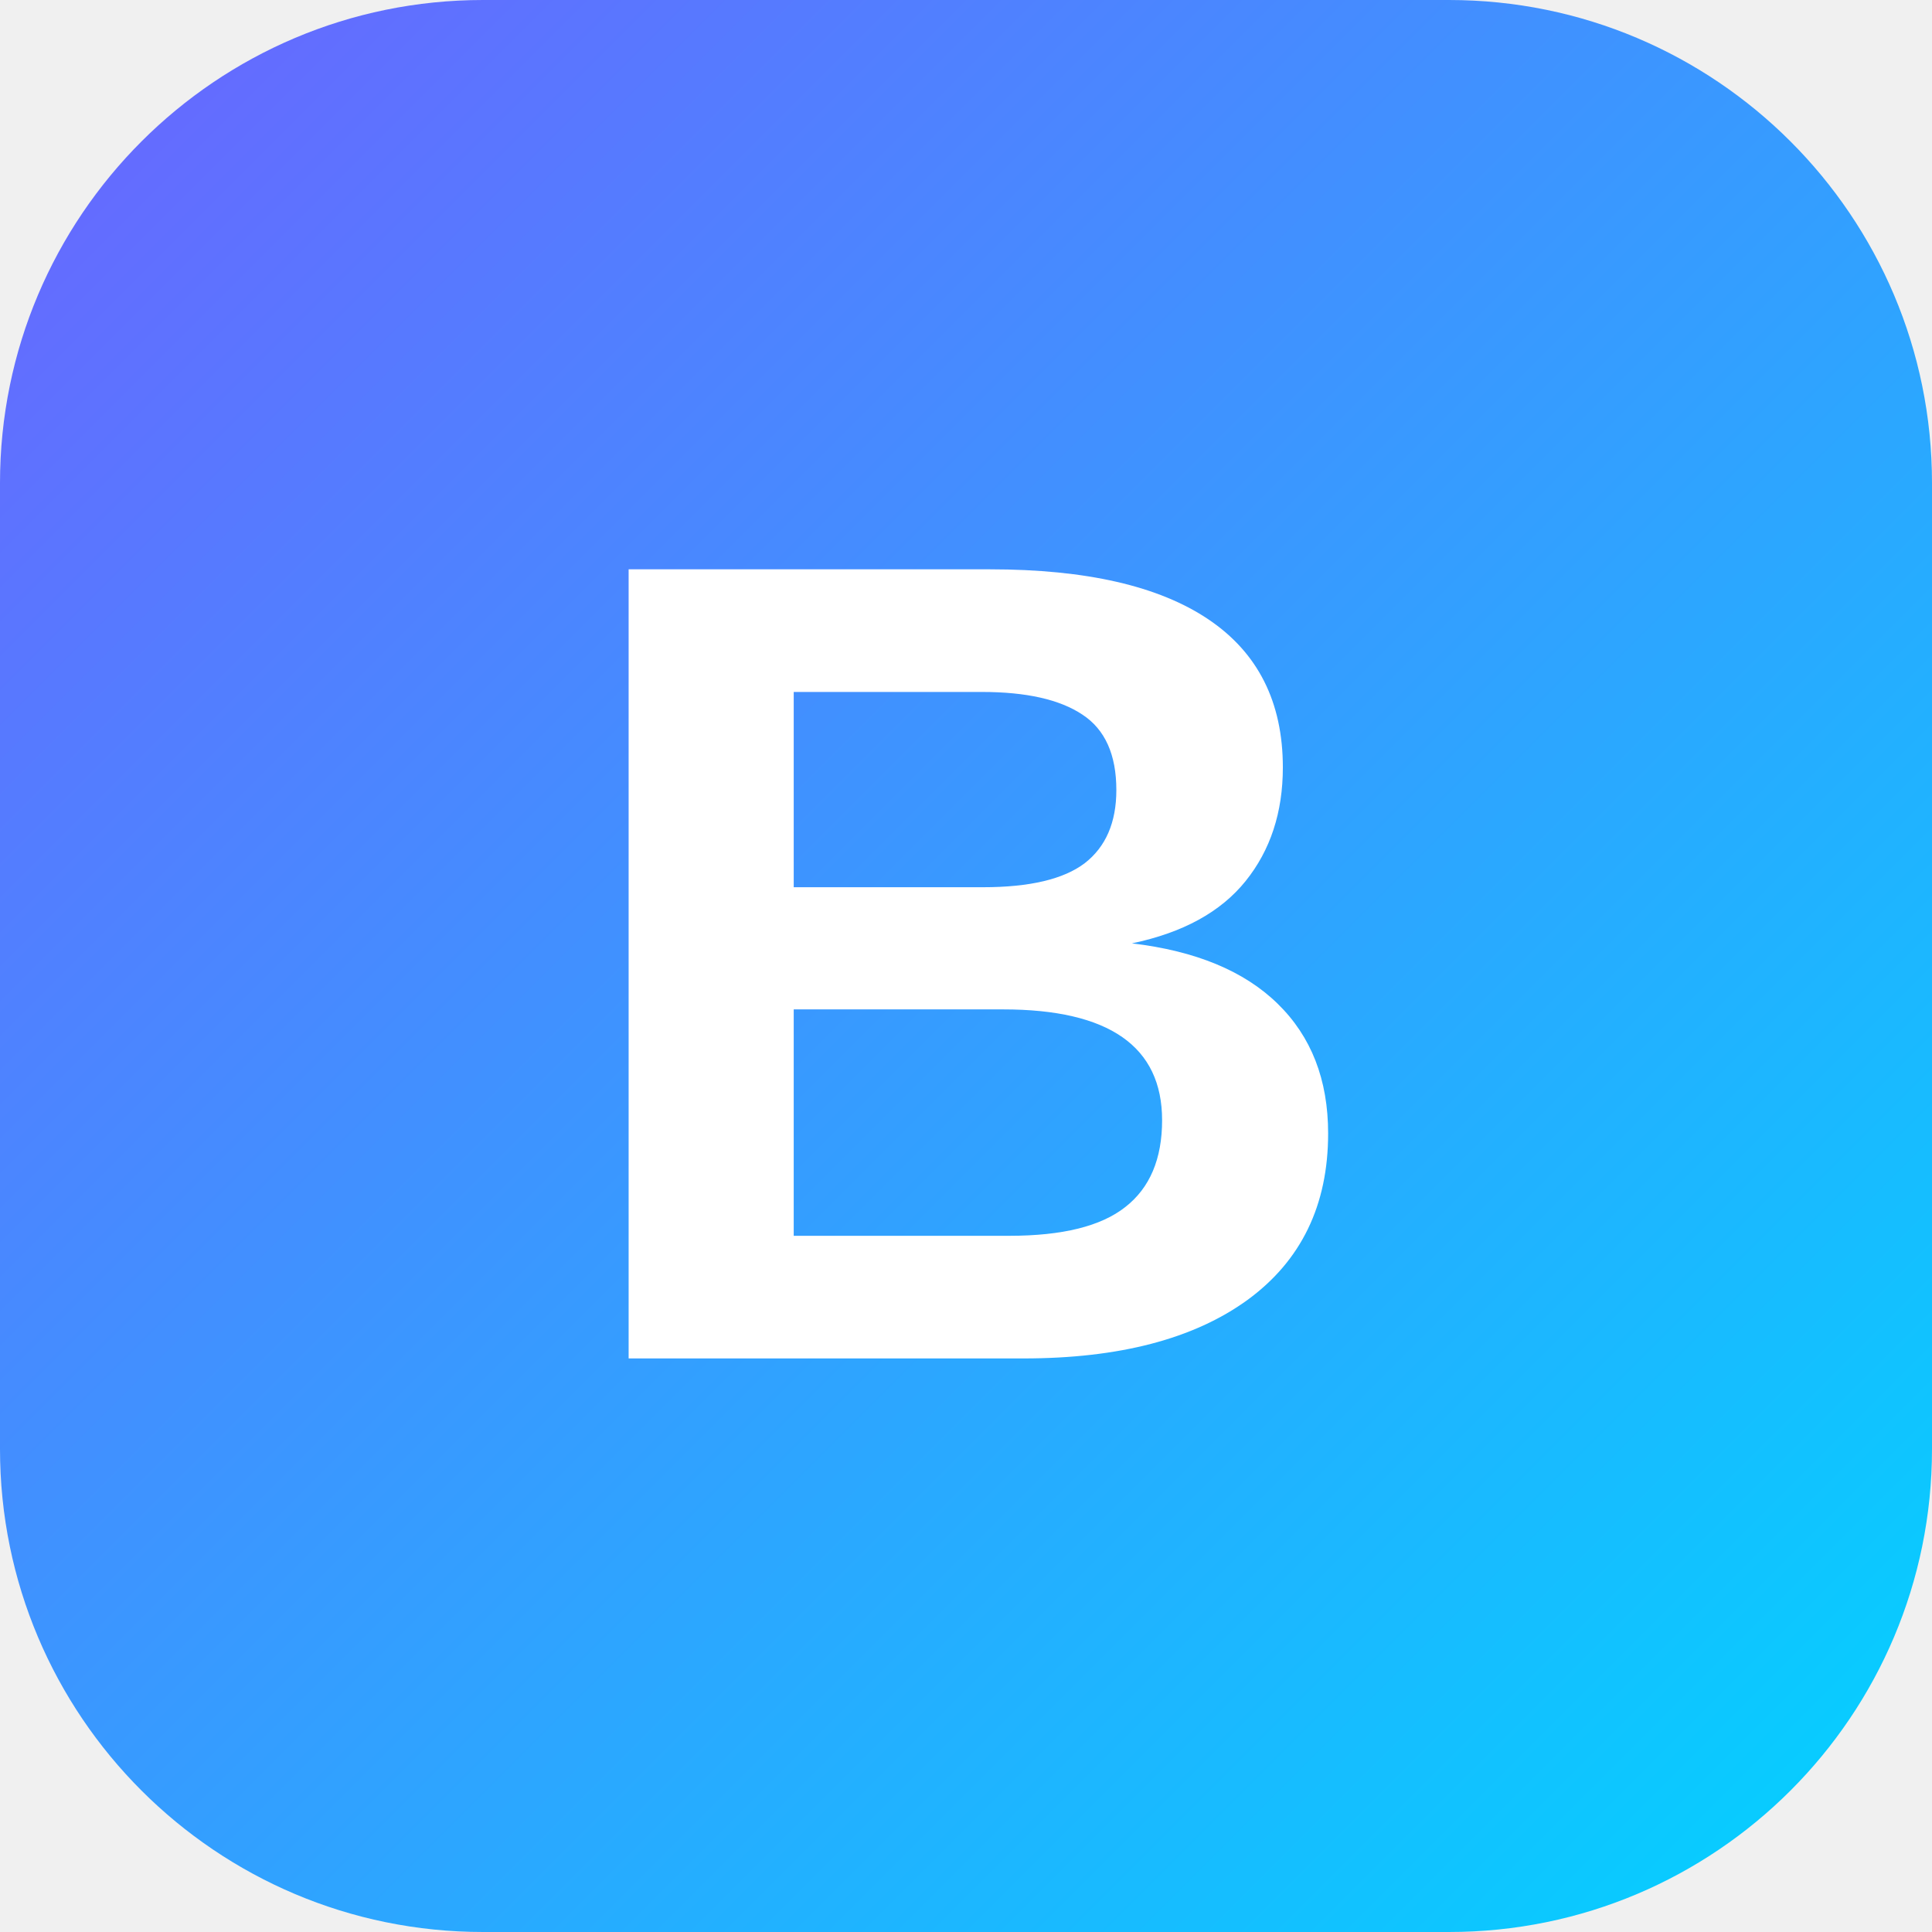
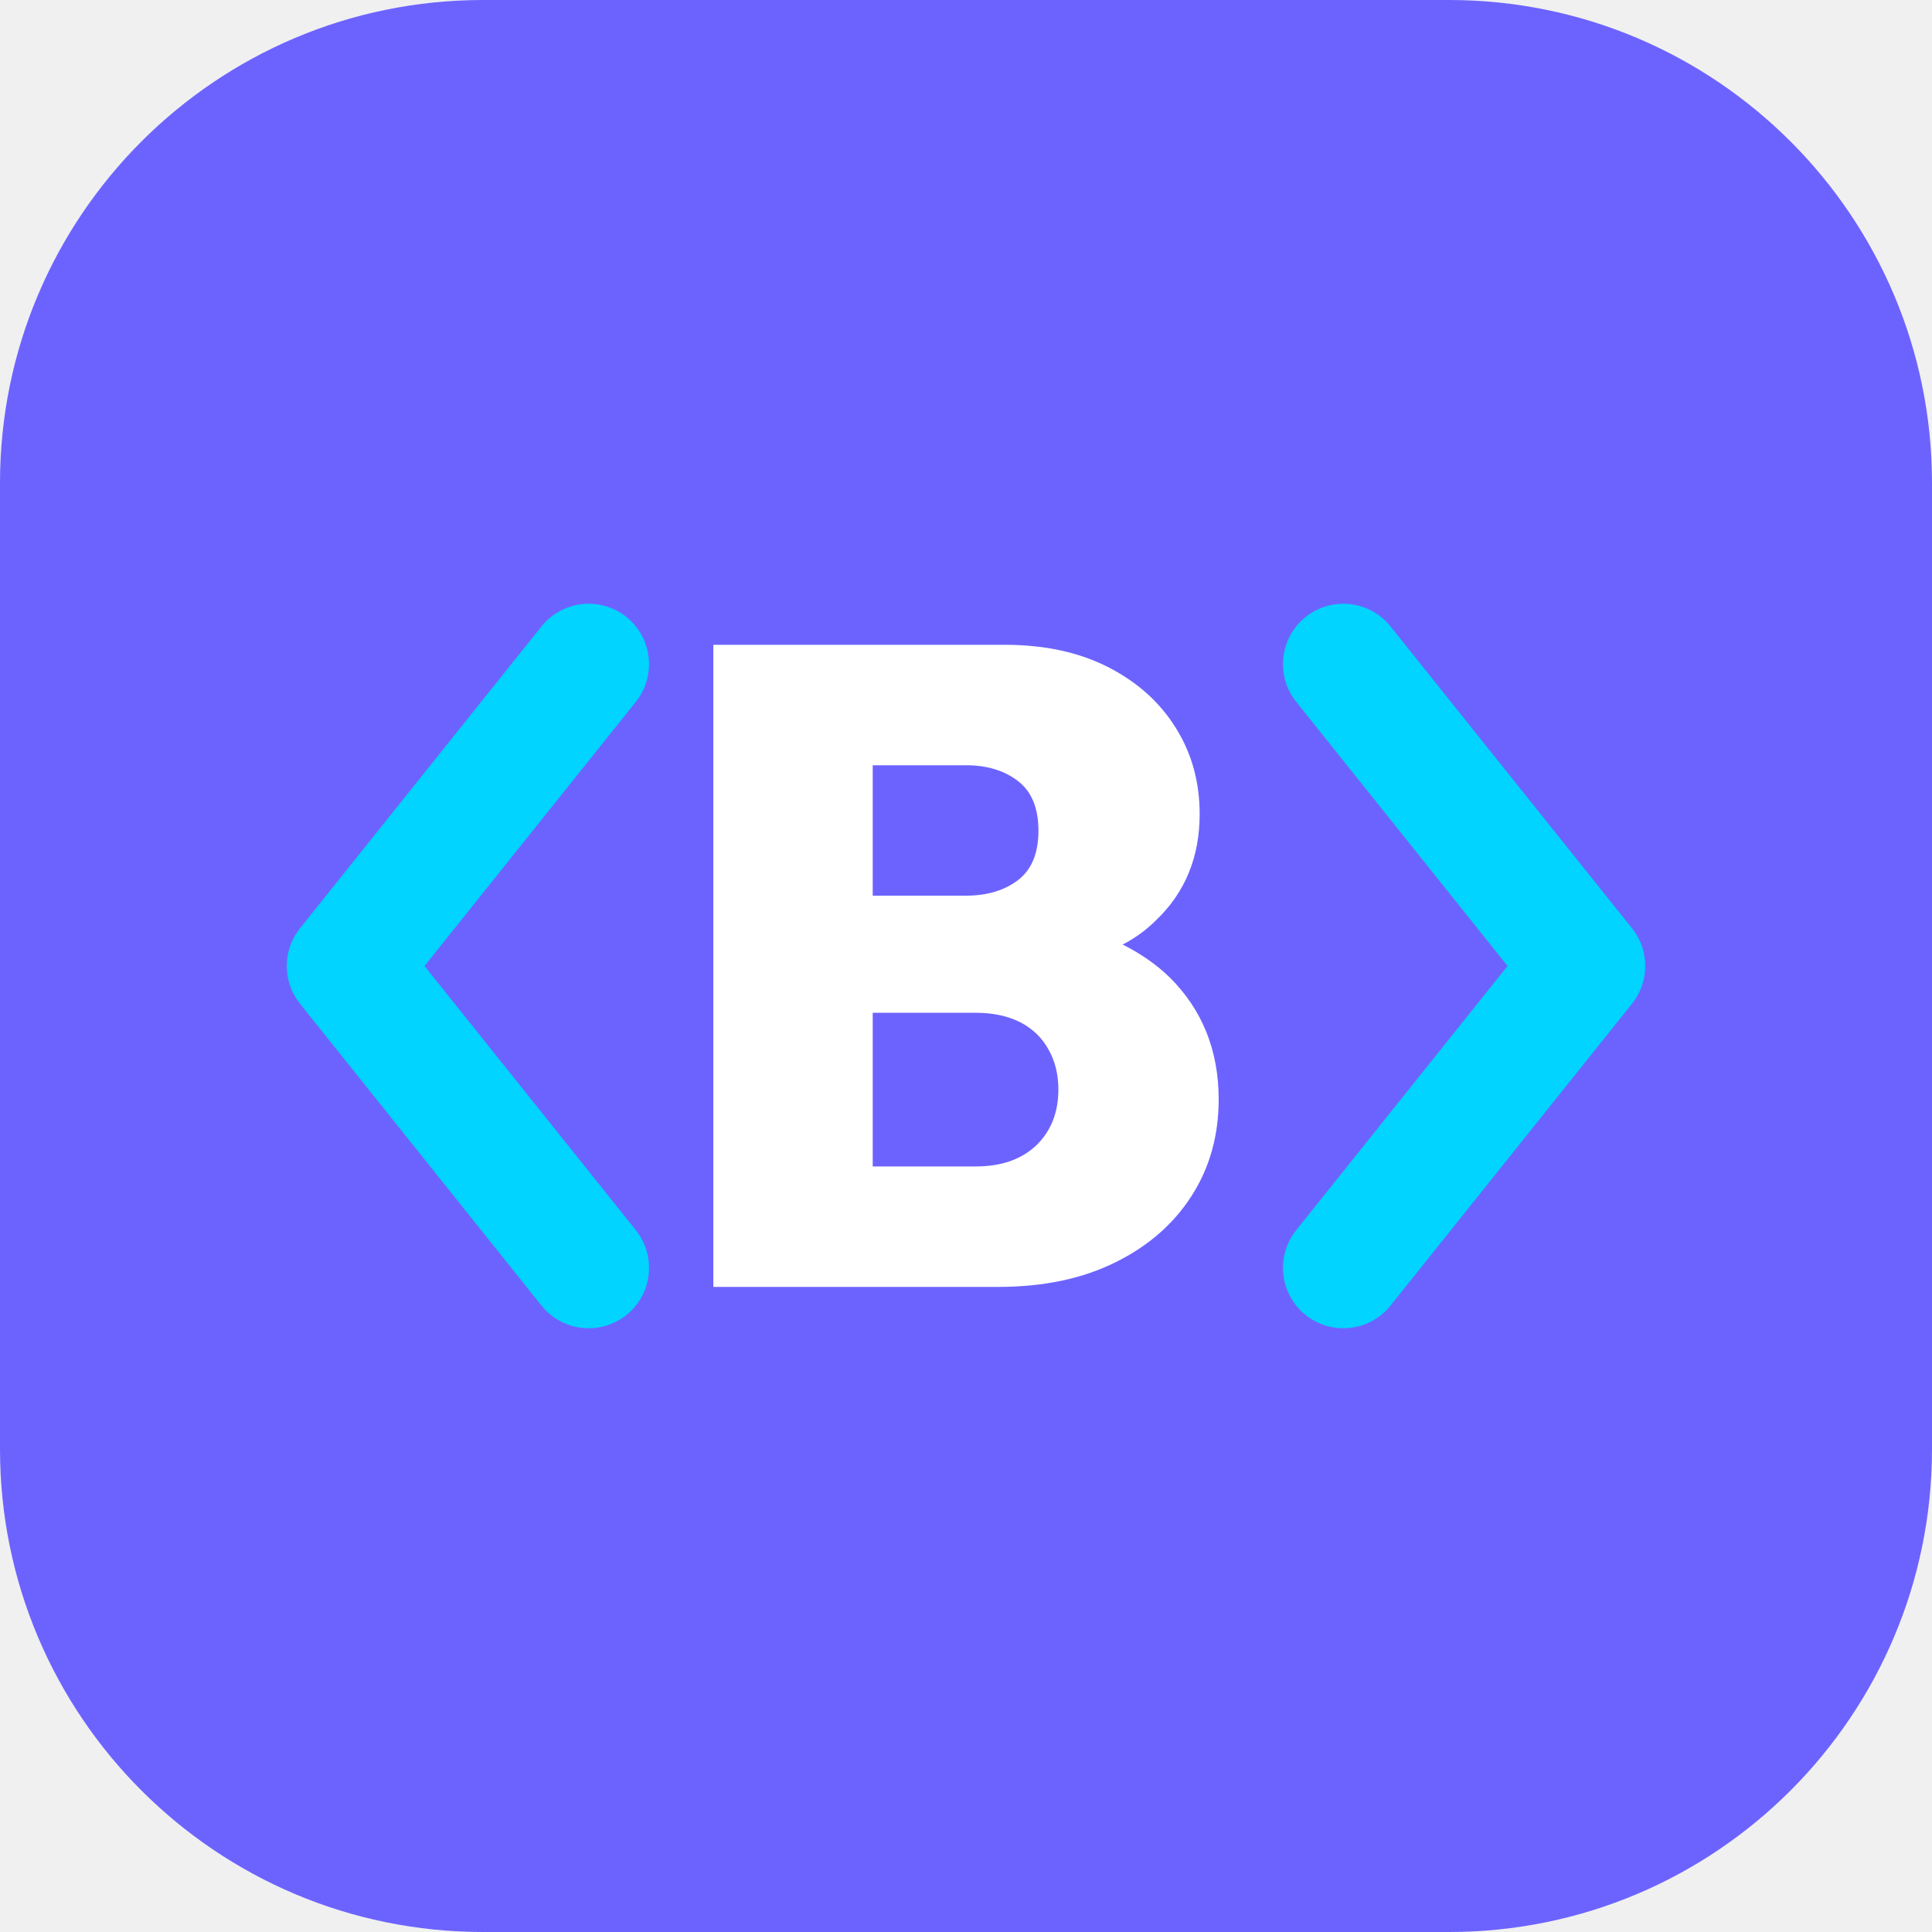
<svg xmlns="http://www.w3.org/2000/svg" viewBox="0 0 64 64">
-   <defs>
-     <linearGradient id="g" x1="0" y1="0" x2="1" y2="1">
-       <stop offset="0" stop-color="#6c63ff" />
-       <stop offset="1" stop-color="#00d4ff" />
-     </linearGradient>
-   </defs>
-   <rect width="64" height="64" rx="16" fill="url(#g)" />
-   <text x="32" y="45" font-family="Arial, sans-serif" font-size="38" font-weight="800" fill="#fff" text-anchor="middle">B</text>
+   <rect width="64" height="64" rx="16" fill="#6c63ff" />
+   <path d="M19.5 22 11.5 32l8 10M44.5 22l8 10-8 10" fill="none" stroke="#00d4ff" stroke-width="4" stroke-linecap="round" stroke-linejoin="round" />
+   <path d="M33.08 42.63L23.63 42.63L23.63 21.36L33.29 21.36Q35.27 21.36 36.73 22.11Q38.18 22.86 38.96 24.13Q39.74 25.38 39.74 26.97L39.74 26.97Q39.74 29.10 38.30 30.48L38.30 30.48Q37.82 30.96 37.19 31.29L37.19 31.29Q38.09 31.74 38.75 32.38L38.75 32.38Q40.37 33.99 40.37 36.42L40.37 36.42Q40.37 38.22 39.47 39.62Q38.57 41.02 36.94 41.82Q35.30 42.63 33.08 42.63L33.08 42.63ZM32.33 33.55L28.91 33.55L28.91 38.64L32.33 38.64Q33.59 38.64 34.33 37.94Q35.06 37.23 35.06 36.09L35.06 36.09Q35.06 35.34 34.73 34.76Q34.40 34.17 33.79 33.86Q33.17 33.55 32.33 33.55L32.33 33.55ZM32 25.35L28.91 25.35L28.91 29.67L32 29.67Q33.05 29.67 33.73 29.15Q34.40 28.63 34.40 27.52Q34.40 26.40 33.73 25.88Q33.05 25.35 32 25.35L32 25.35Z" fill="#fff" />
</svg>
